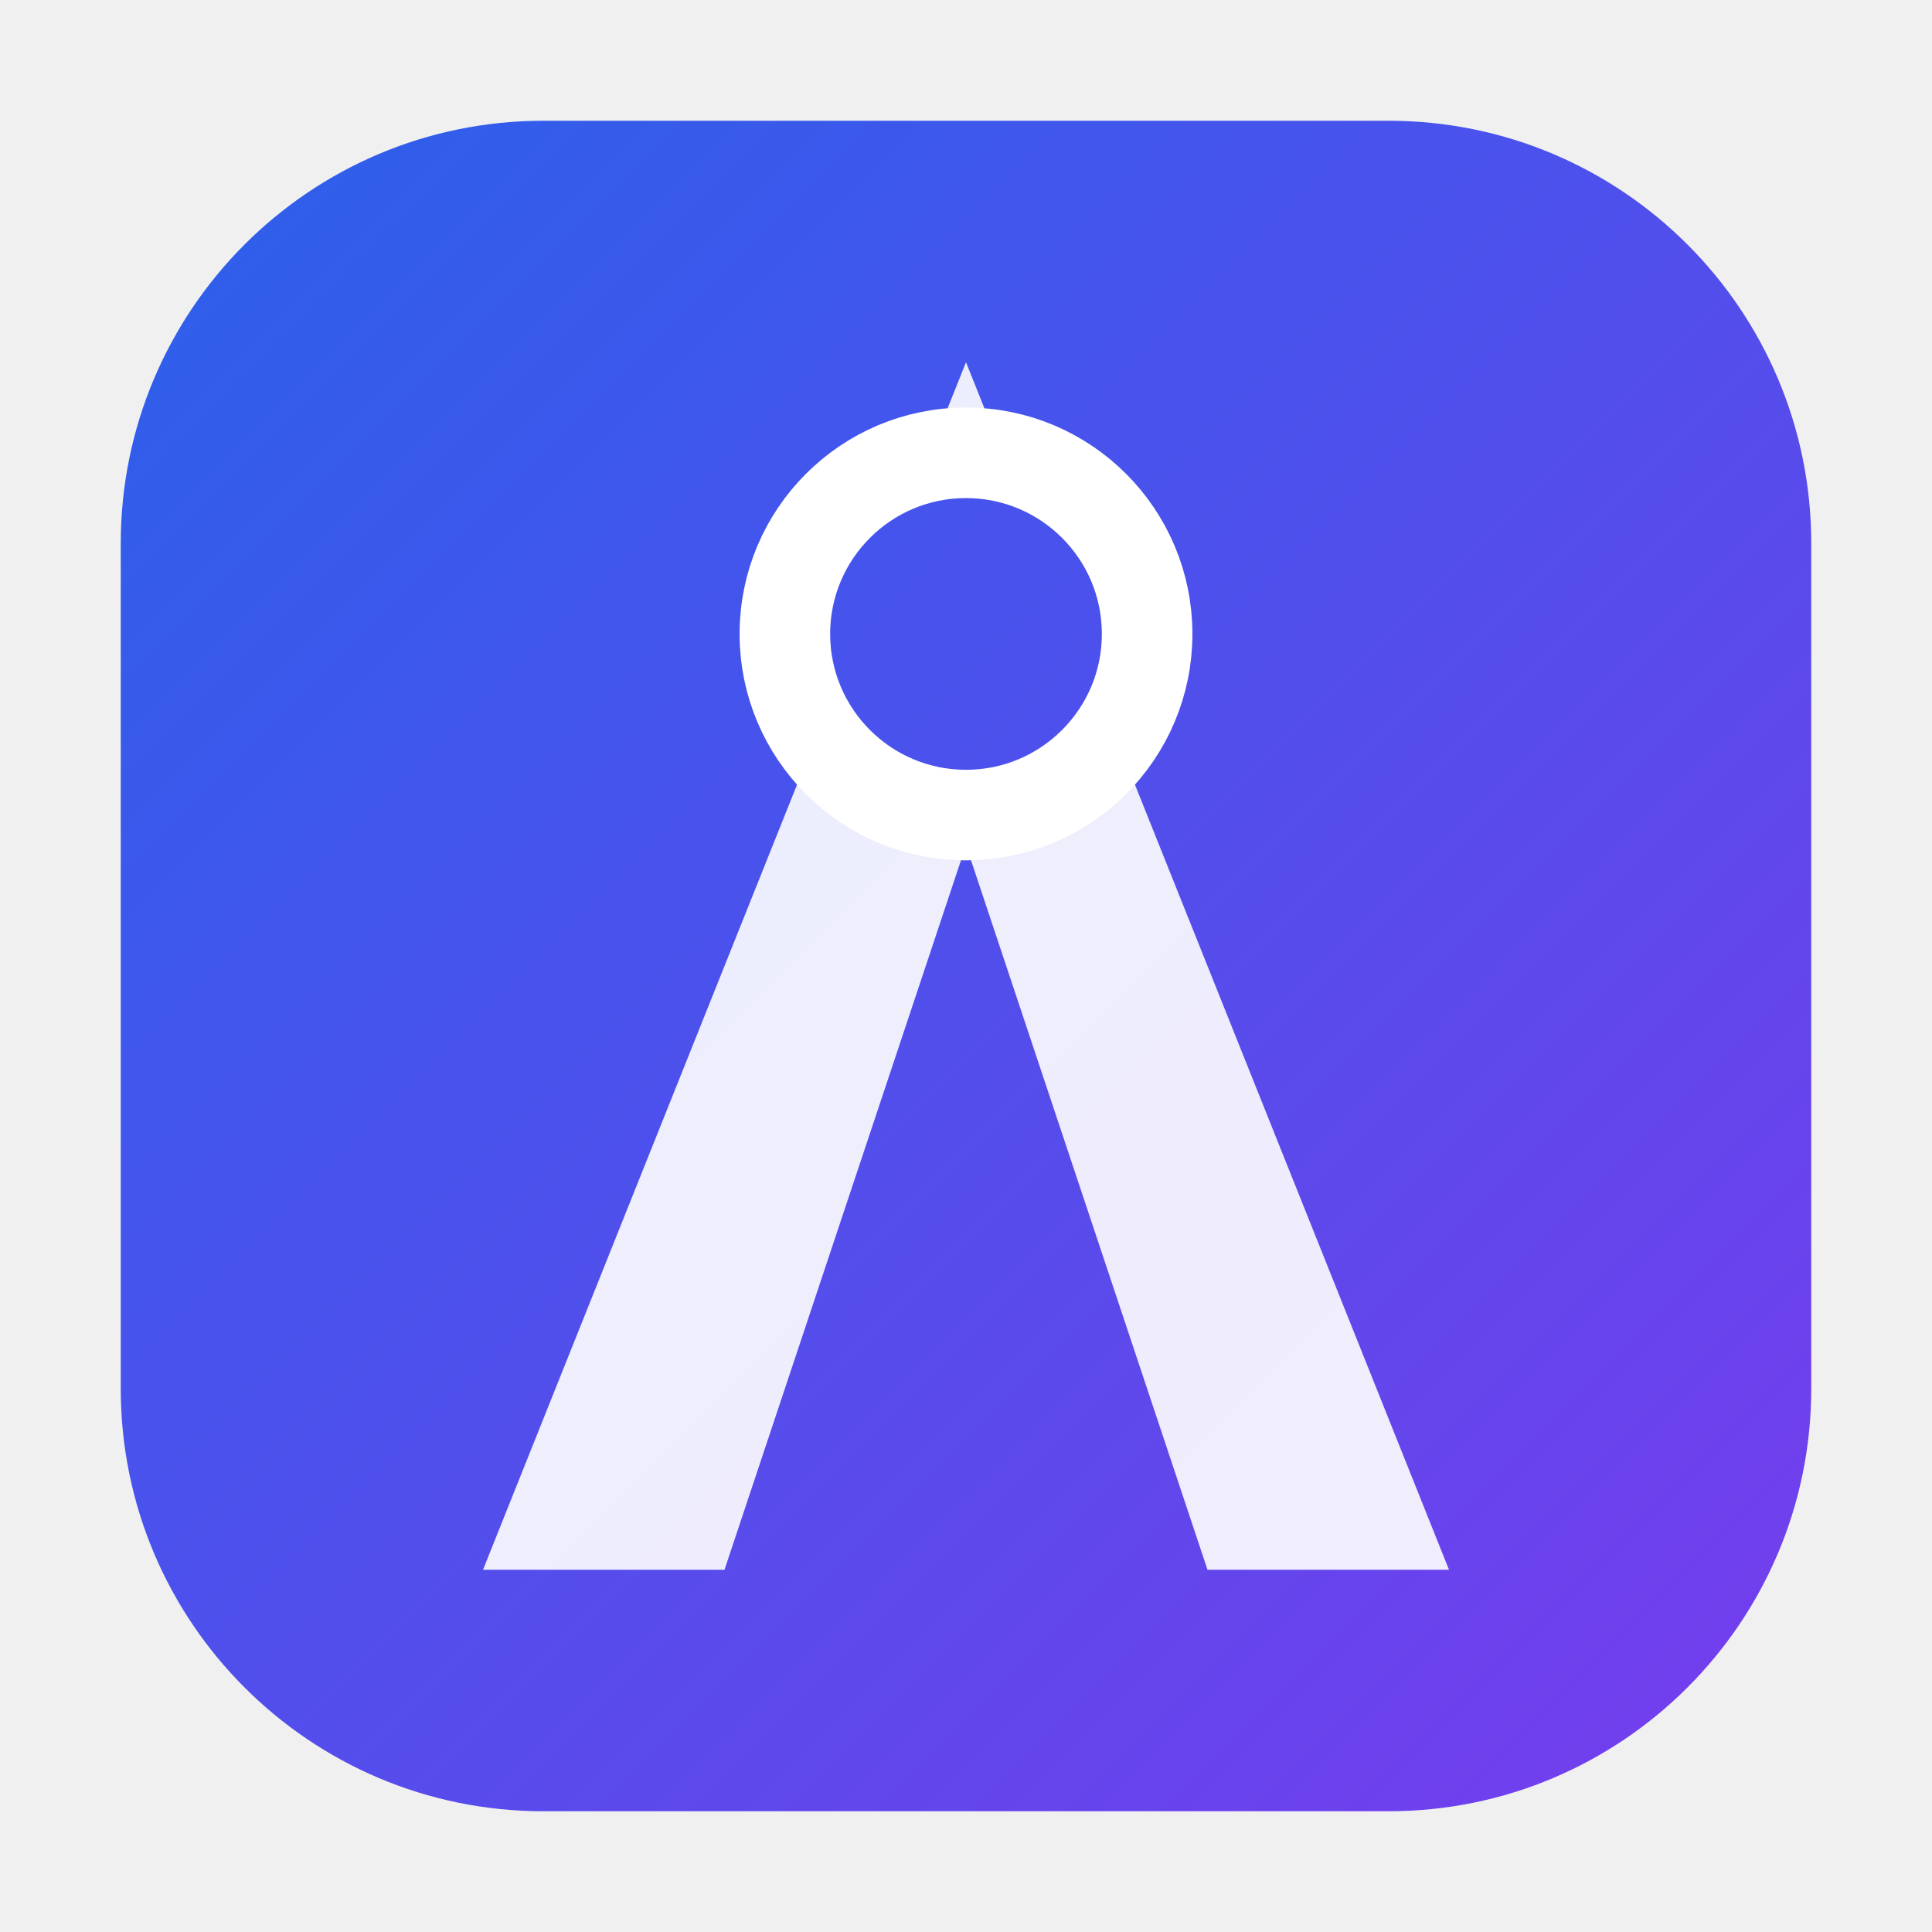
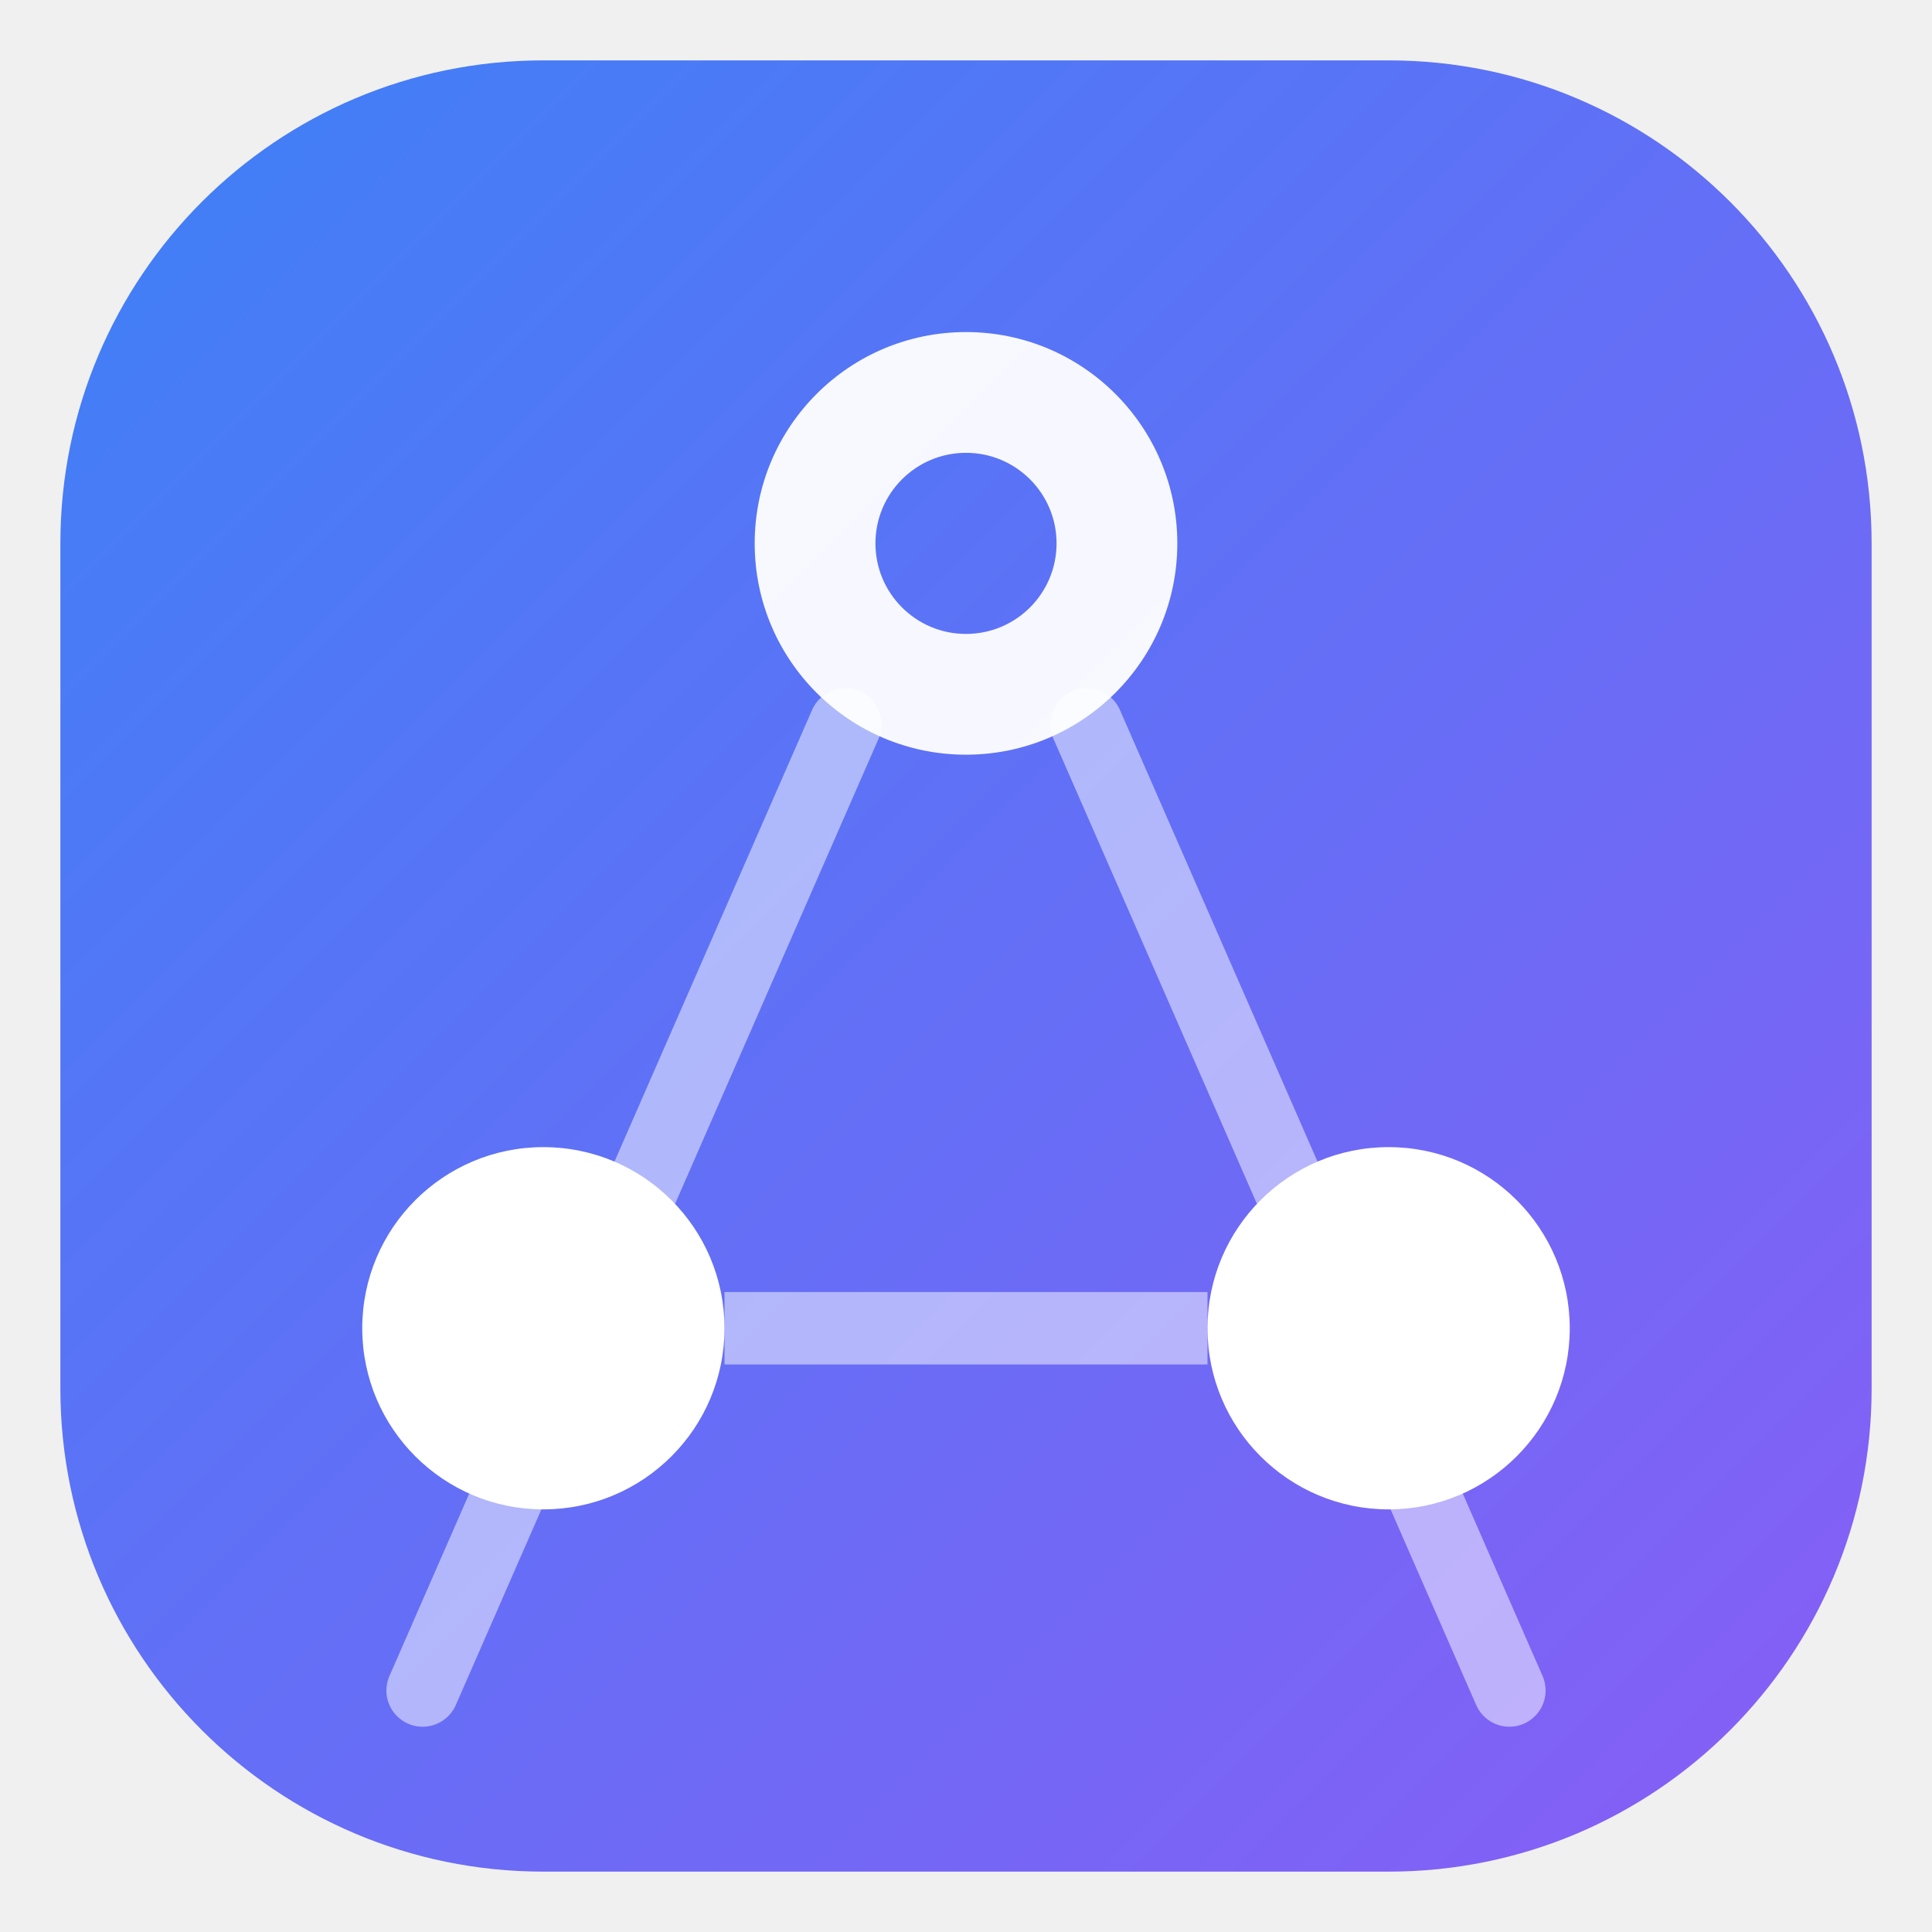
<svg xmlns="http://www.w3.org/2000/svg" viewBox="0 0 32 32" fill="none">
  <defs>
-     <linearGradient id="bg" x1="0" y1="0" x2="32" y2="32" gradientUnits="userSpaceOnUse">
-       <stop offset="0%" stop-color="#2563EB" />
-       <stop offset="100%" stop-color="#7C3AED" />
+     <linearGradient id="g1" x1="0" y1="0" x2="32" y2="32" gradientUnits="userSpaceOnUse">
+       <stop offset="0%" stop-color="#3B82F6" />
+       <stop offset="100%" stop-color="#8B5CF6" />
    </linearGradient>
  </defs>
-   <rect x="2" y="2" width="28" height="28" rx="7" fill="url(#bg)" />
-   <path d="M16 6 L8 26 L12 26 L16 14 L20 26 L24 26 Z" fill="white" opacity="0.9" />
-   <circle cx="16" cy="10.5" r="3" fill="url(#bg)" stroke="white" stroke-width="1.5" />
+   <rect x="1" y="1" width="30" height="30" rx="8" fill="url(#g1)" />
+   <line x1="14" y1="12" x2="7" y2="28" stroke="white" stroke-width="1.2" opacity="0.5" stroke-linecap="round" />
+   <line x1="18" y1="12" x2="25" y2="28" stroke="white" stroke-width="1.2" opacity="0.5" stroke-linecap="round" />
+   <line x1="12" y1="22" x2="20" y2="22" stroke="white" stroke-width="1.2" opacity="0.5" />
+   <circle cx="16" cy="9" r="3.5" fill="white" opacity="0.95" />
+   <circle cx="9" cy="22" r="3" fill="white" />
+   <circle cx="23" cy="22" r="3" fill="white" />
+   <circle cx="16" cy="9" r="1.5" fill="url(#g1)" />
</svg>
